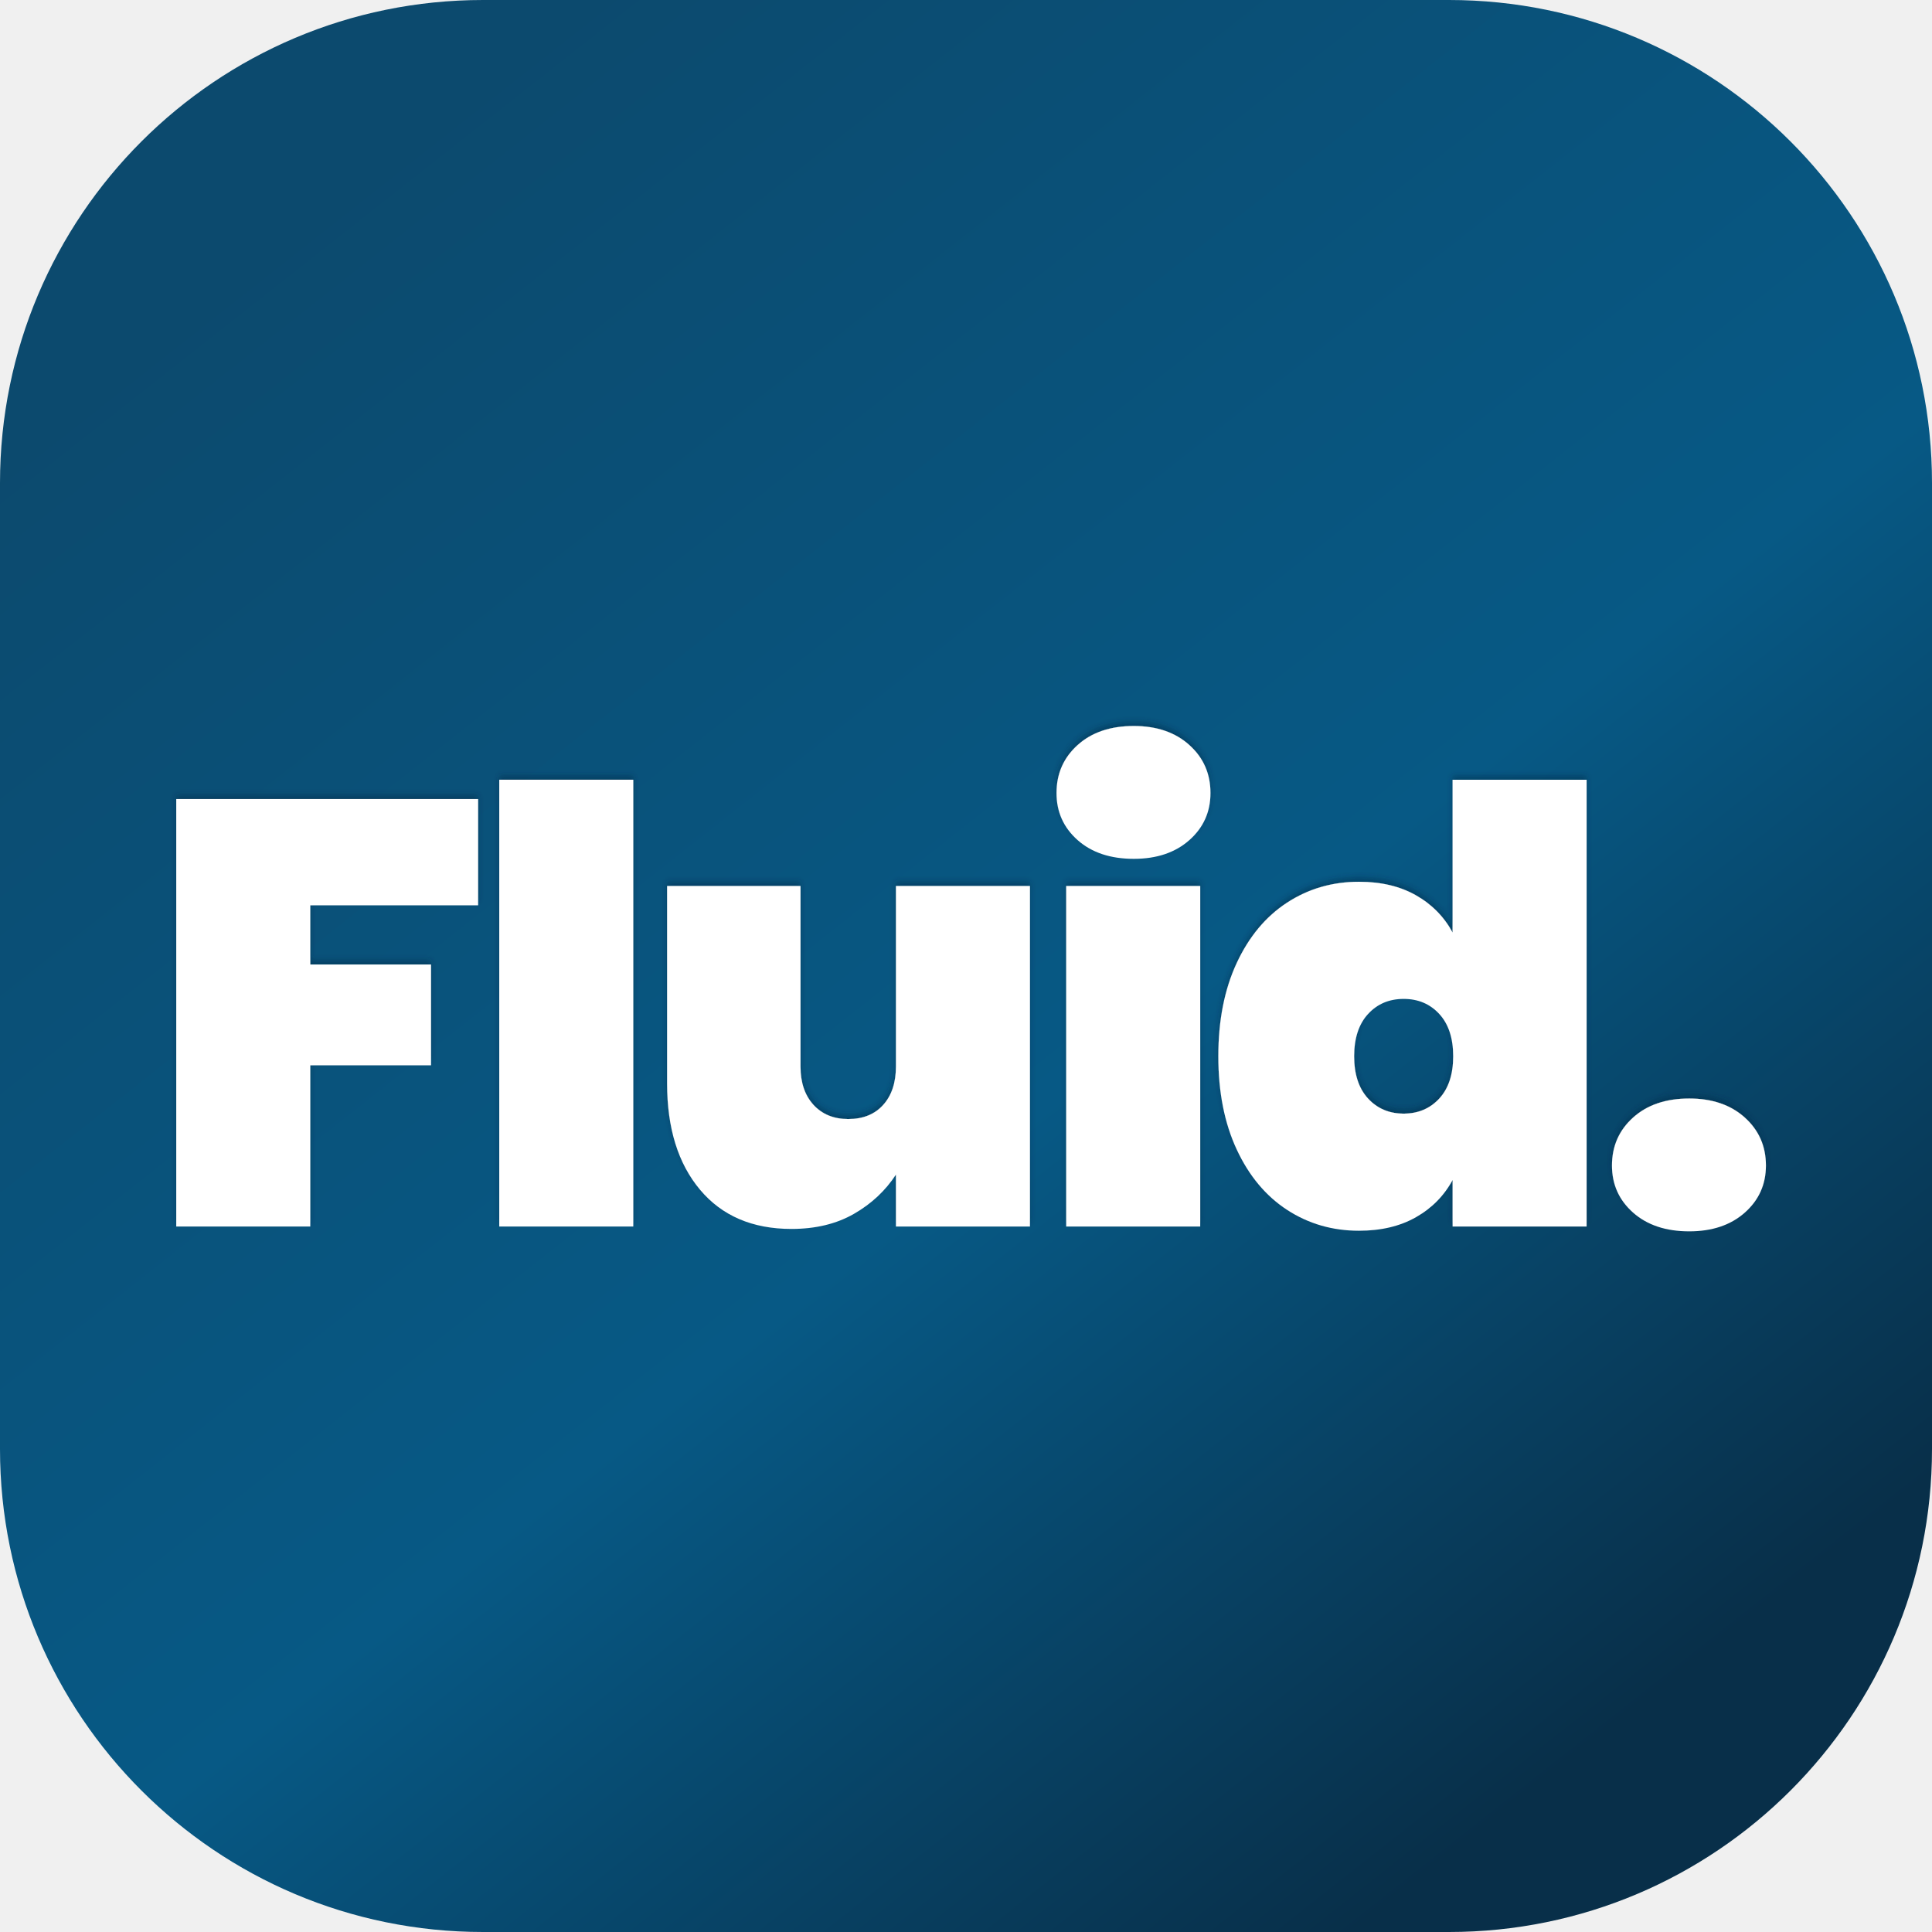
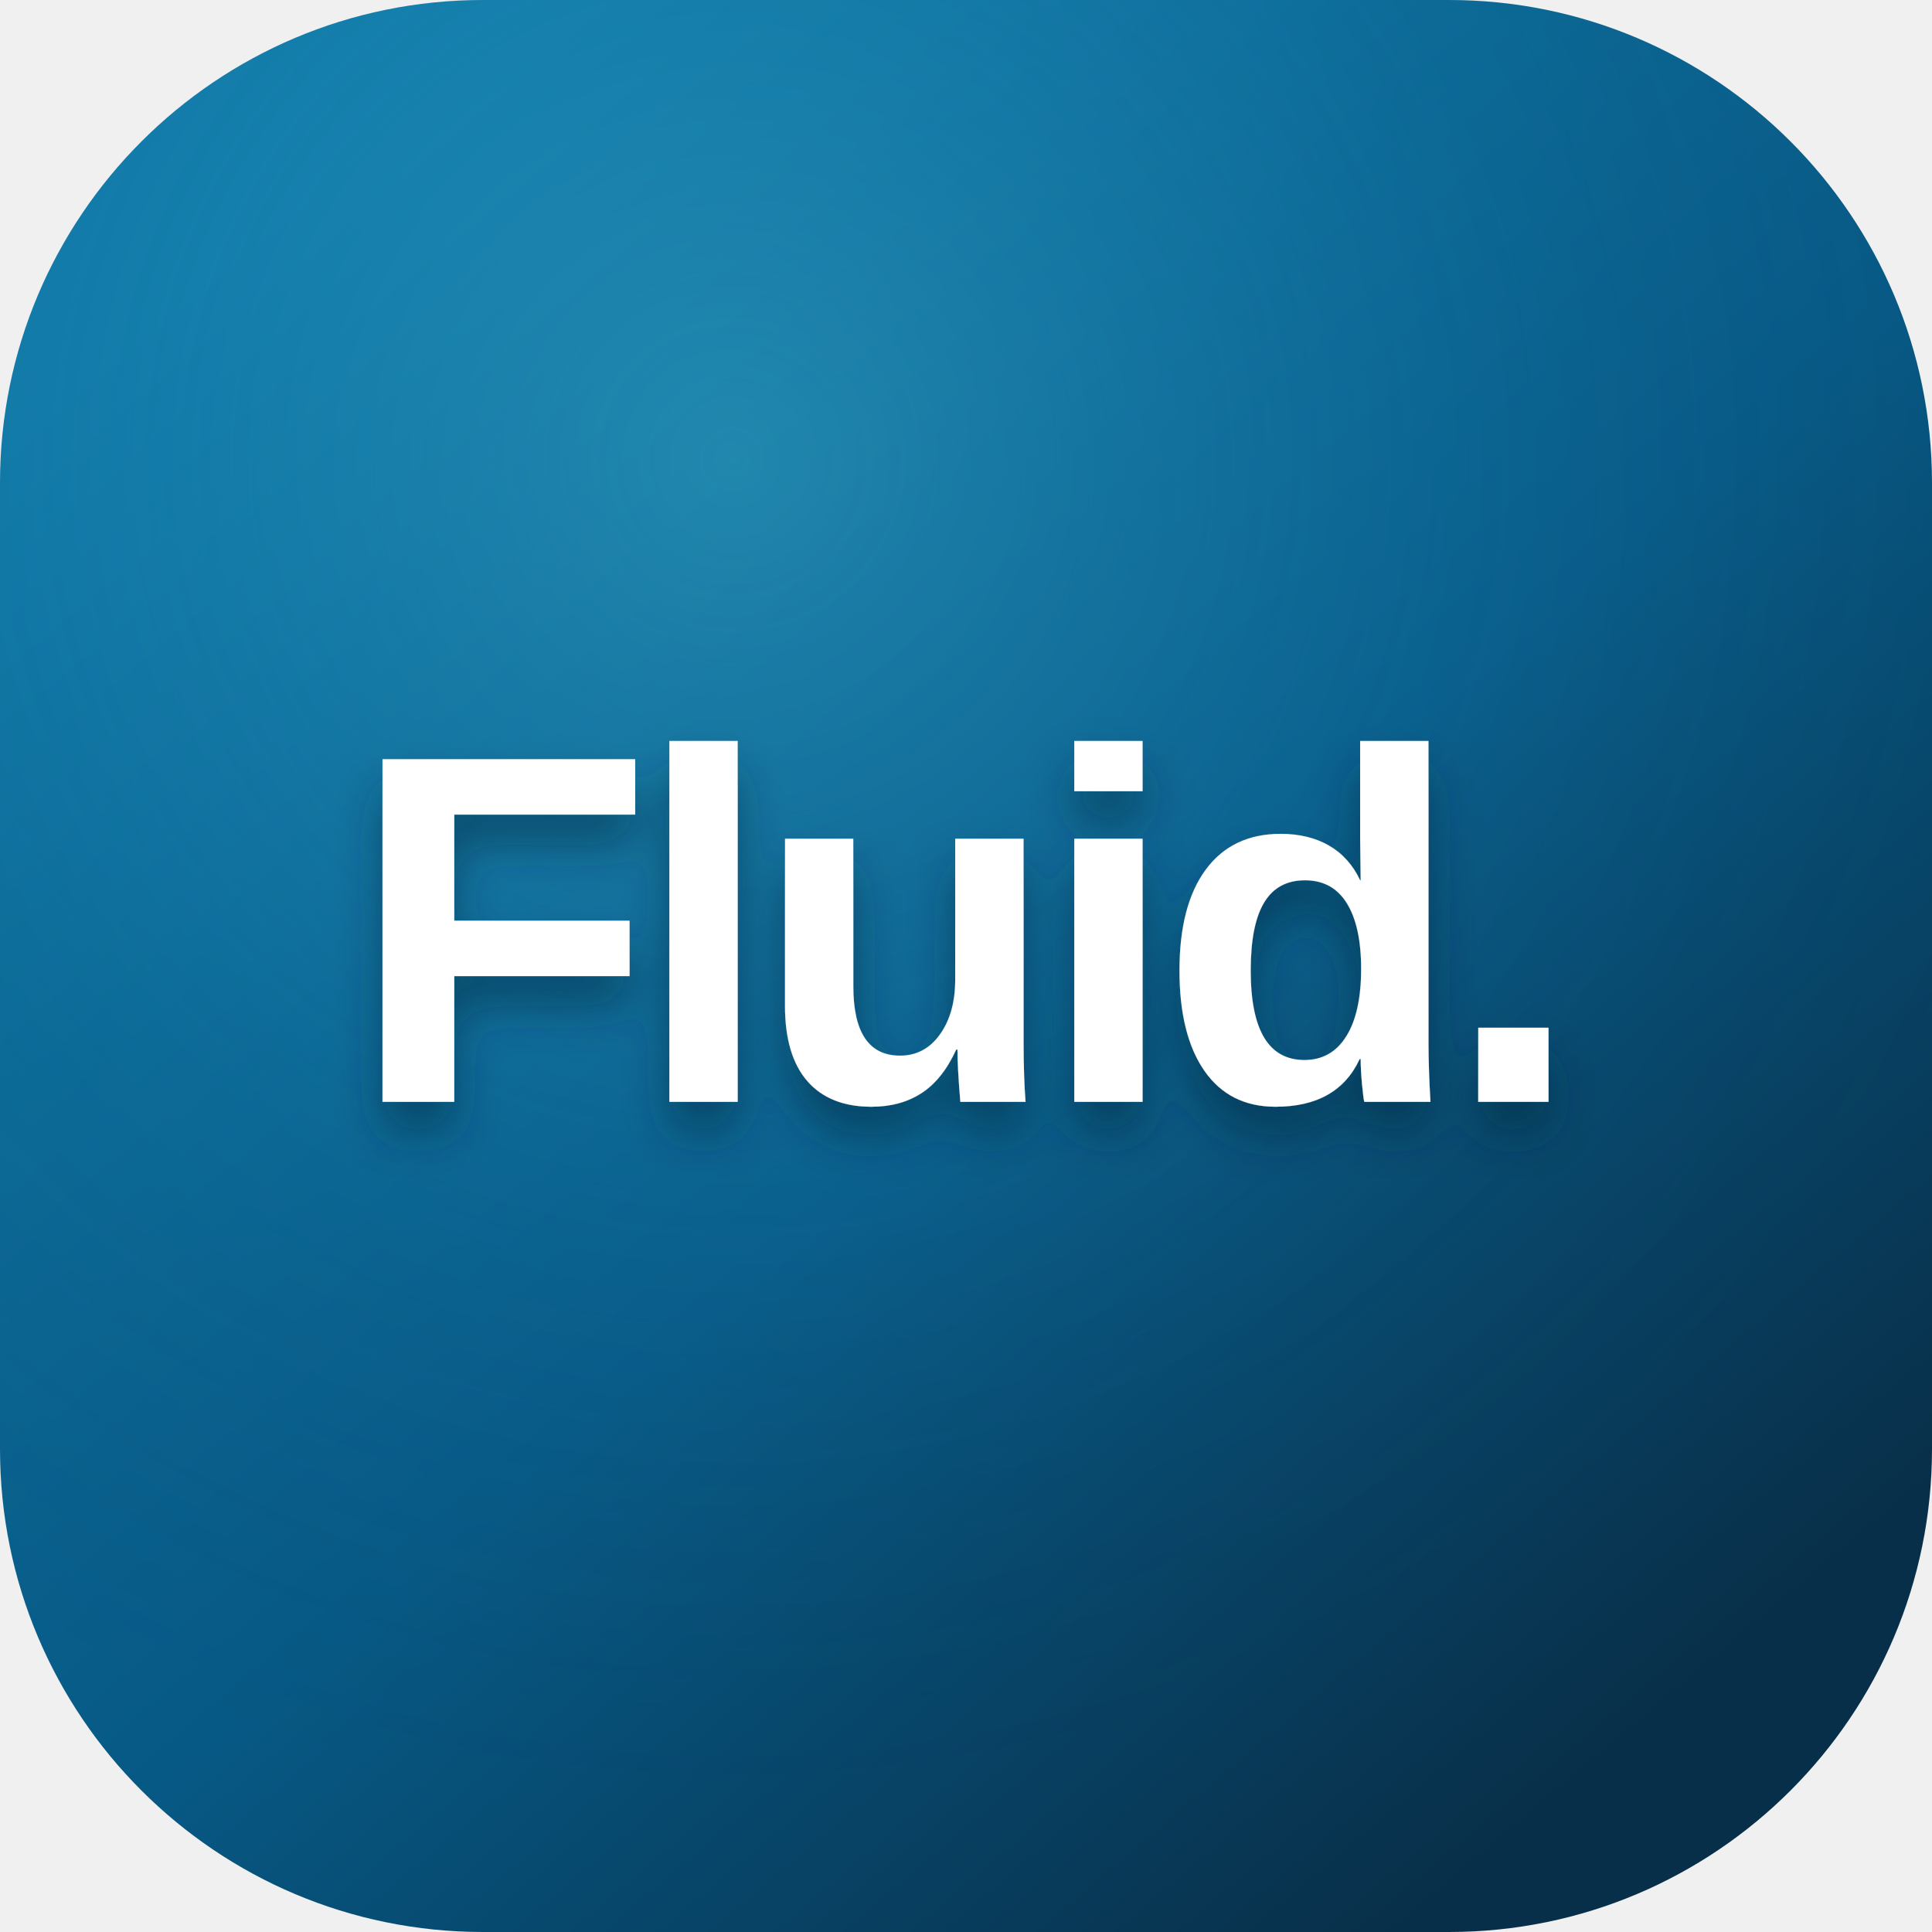
<svg xmlns="http://www.w3.org/2000/svg" viewBox="0 0 512 512">
  <defs>
-     <linearGradient id="bg" x1="92" y1="48" x2="420" y2="464" gradientUnits="userSpaceOnUse">
-       <stop offset="0" stop-color="#0c4a6e" />
-       <stop offset="0.58" stop-color="#075985" />
+     <linearGradient id="bg" x1="76" y1="52" x2="426" y2="466" gradientUnits="userSpaceOnUse">
+       <stop offset="0" stop-color="#0f75a2" />
+       <stop offset="0.55" stop-color="#075985" />
      <stop offset="1" stop-color="#082f49" />
    </linearGradient>
-     <filter id="titleShadow" x="-12%" y="-20%" width="124%" height="140%">
-       <feDropShadow dx="0" dy="7" stdDeviation="5" flood-color="#082f49" flood-opacity="0.46" />
+     <radialGradient id="glow" cx="38%" cy="24%" r="70%">
+       <stop offset="0" stop-color="#67e8f9" stop-opacity="0.24" />
+       <stop offset="0.52" stop-color="#38bdf8" stop-opacity="0.08" />
+       <stop offset="1" stop-color="#082f49" stop-opacity="0" />
+     </radialGradient>
+     <filter id="shadow" x="-10%" y="-18%" width="120%" height="140%">
+       <feDropShadow dx="0" dy="8" stdDeviation="6" flood-color="#04283f" flood-opacity="0.5" />
    </filter>
  </defs>
  <rect width="512" height="512" rx="128" fill="url(#bg)" />
-   <g transform="translate(38.708 325.04) scale(0.16 -0.16)" fill="#ffffff" filter="url(#titleShadow)">
-     <path transform="translate(0 0)" d="M550 708L550 532L272 532L272 434L472 434L472 267L272 267L272 0L50 0L50 708Z" />
-     <path transform="translate(535 0)" d="M272 740L272 0L50 0L50 740Z" />
-     <path transform="translate(817 0)" d="M647 564L647 0L425 0L425 86Q399 46 355.5 21Q312 -4 252 -4Q155 -4 100.5 61Q46 126 46 237L46 564L267 564L267 265Q267 225 288.5 201.5Q310 178 346 178Q383 178 404 201.5Q425 225 425 265L425 564Z" />
-     <path transform="translate(1474 0)" d="M162 609Q104 609 69 640Q34 671 34 718Q34 766 69 797.5Q104 829 162 829Q219 829 254 797.5Q289 766 289 718Q289 671 254 640Q219 609 162 609ZM272 564L272 0L50 0L50 564Z" />
-     <path transform="translate(1756 0)" d="M20 282Q20 371 50.5 436.5Q81 502 134 536.5Q187 571 253 571Q308 571 347.5 548.5Q387 526 408 487L408 740L630 740L630 0L408 0L408 77Q387 38 347.5 15.5Q308 -7 253 -7Q187 -7 134 27.5Q81 62 50.5 127.5Q20 193 20 282ZM409 282Q409 327 386 352Q363 377 327 377Q291 377 268 352Q245 327 245 282Q245 237 268 212Q291 187 327 187Q363 187 386 212Q409 237 409 282Z" />
-     <path transform="translate(2396 0)" d="M160 -8Q102 -8 67 23Q32 54 32 101Q32 149 67 180.5Q102 212 160 212Q217 212 252 180.5Q287 149 287 101Q287 54 252 23Q217 -8 160 -8Z" />
-   </g>
+   <rect width="512" height="512" rx="128" fill="url(#glow)" />
+   <text x="256" y="292" fill="#ffffff" filter="url(#shadow)" font-family="Poppins, Outfit, Arial, sans-serif" font-size="132" font-weight="900" letter-spacing="-5" text-anchor="middle">Fluid.</text>
</svg>
